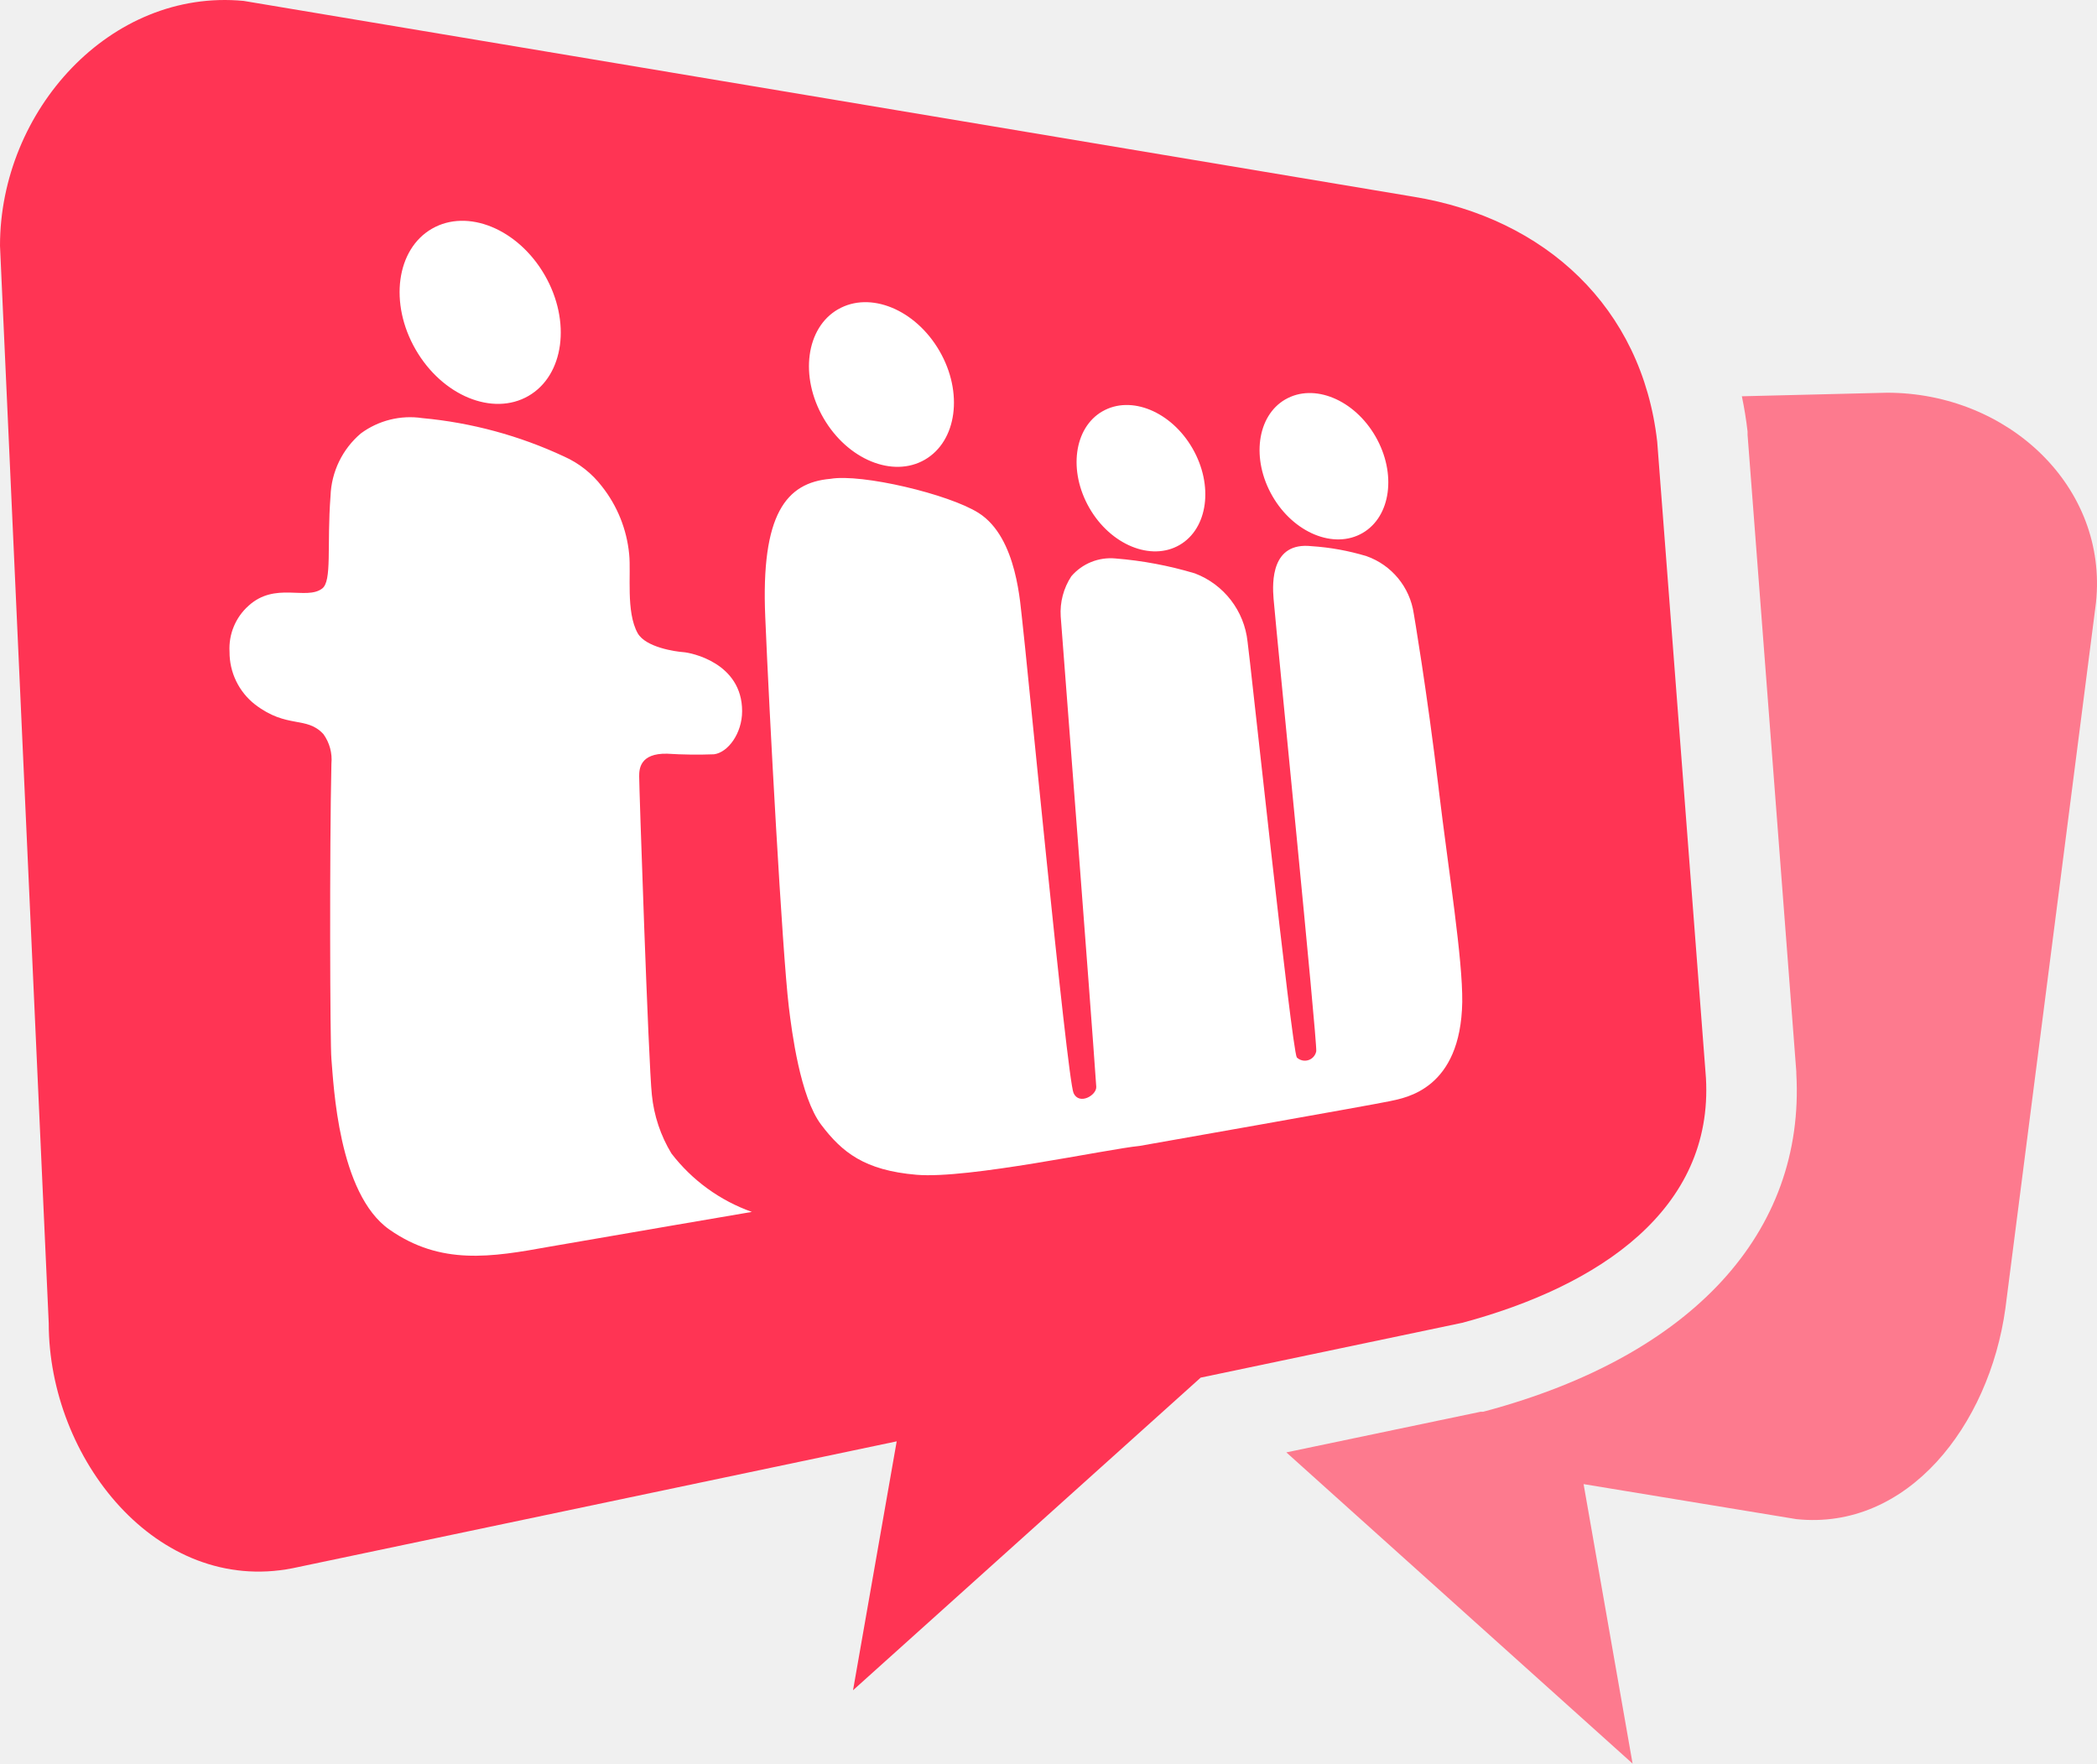
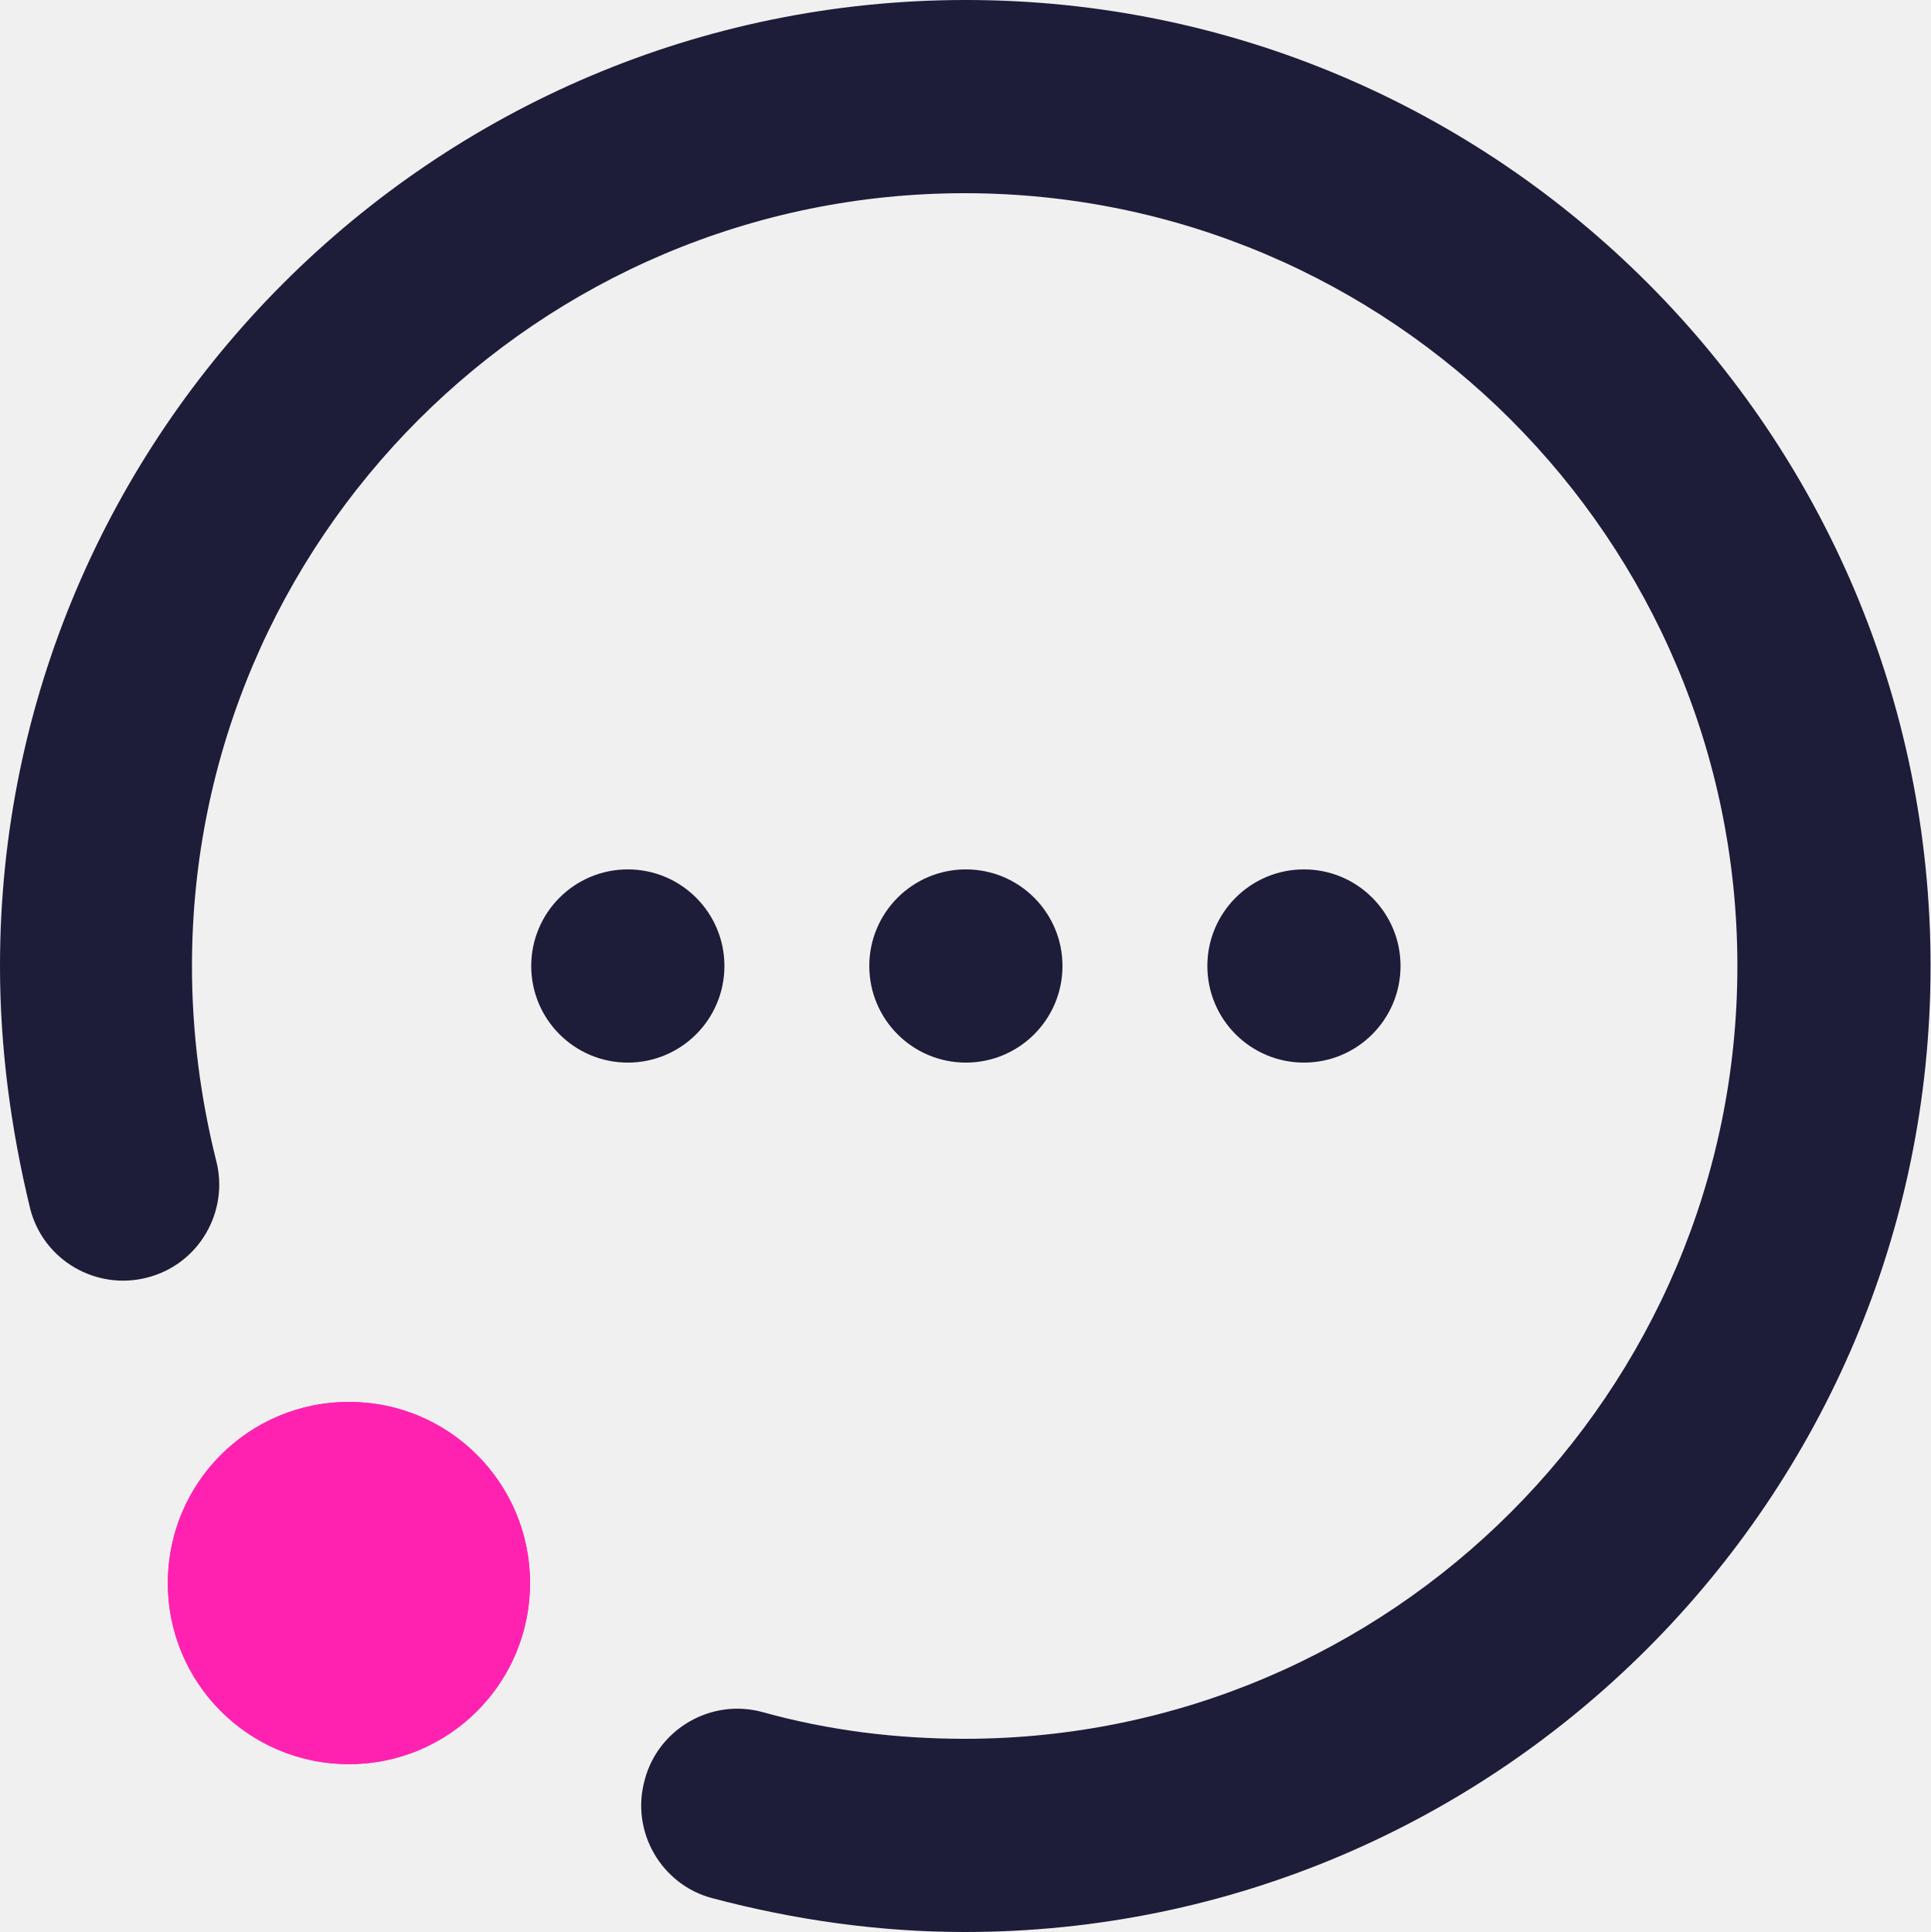
- <svg xmlns="http://www.w3.org/2000/svg" class="chat-mark-product-colours" data-name="Teamwork Chat" viewBox="0 0 165.221 138.952">
-   <path class="shape-front" d="M130.57,34.8c-1.2-10.6-8.84-17.61-19.2-19.3L19.2.072C8.7-.928,0,8.712,0,19.362l3.84,84.9c0,10.66,8.52,21.39,19.2,19.3l47.61-10-3.44,19.61,27.39-24.63,20.61-4.32c10.79-2.89,19.79-8.93,19.2-19.29Z" transform="translate(0 0)" fill="#FF3454" />
-   <path class="shape-back" d="M148.68,30.942l-11.44.28c.19.91.34,1.83.45,2.78v.26l3.84,50.17v.14c.71,12.54-8.21,22.24-24.49,26.61l-.19.05h-.2l-15.3,3.2,27.28,24.52-3.86-22.02,16.77,2.76c8.76.91,15.18-7.38,16.46-16.58l7.14-55.62C166.11,38.352,158.21,30.942,148.68,30.942Z" transform="translate(0 0)" fill="#fd7a8e" />
-   <path class="shape-tw" d="M28.436,34.145a6.772,6.772,0,0,0-2.394,4.936c-.3,3.934.141,6.725-.673,7.3-1.251.928-3.692-.558-5.784,1.345a4.5,4.5,0,0,0-1.5,3.625,5.225,5.225,0,0,0,2.015,4.16c2.529,1.93,4.035.874,5.38,2.327a3.43,3.43,0,0,1,.632,2.334c-.155,6.725-.108,22.193,0,23.262.175,2.018.531,10.626,4.58,13.45s8.01,2.172,12.576,1.345c4.694-.82,15.972-2.744,15.972-2.744a13.809,13.809,0,0,1-6.34-4.607,11.009,11.009,0,0,1-1.54-4.613c-.269-2.461-1.015-24.667-1-25.1,0-.551.04-1.829,2.2-1.782a36.638,36.638,0,0,0,3.692.047c1.089-.134,2.219-1.627,2.219-3.4,0-3.813-4.035-4.607-4.627-4.647s-2.966-.37-3.6-1.493c-.942-1.681-.511-4.667-.673-6.234a10.168,10.168,0,0,0-2.145-5.333,7.727,7.727,0,0,0-2.979-2.354,33.679,33.679,0,0,0-11.17-3.026A6.534,6.534,0,0,0,28.436,34.145ZM34.03,18.022c2.808-1.621,6.787.014,8.887,3.652s1.527,7.9-1.281,9.522-6.787-.014-8.887-3.652S31.222,19.643,34.03,18.022Zm32,6.349c2.525-1.458,6.1.012,7.992,3.283s1.373,7.1-1.152,8.563-6.1-.012-7.992-3.283-1.378-7.106,1.148-8.563Zm47.327,37.8c-.955-7.936-1.97-13.84-1.97-13.84a5.669,5.669,0,0,0-3.719-4.512,19.254,19.254,0,0,0-4.338-.787c-3.154-.343-3.1,2.8-2.986,4.149.276,3.221,3.436,34.762,3.363,35.643a.915.915,0,0,1-1.533.491c-.4-.639-3.732-31.87-3.88-32.758a6.49,6.49,0,0,0-4.149-5.38A30.135,30.135,0,0,0,87.877,44a4.081,4.081,0,0,0-3.47,1.406,5.165,5.165,0,0,0-.834,3.167c.182,2.455,2.354,30.518,2.8,37.048.047.673-1.345,1.48-1.789.5-.518-1.17-3.813-35.474-4.035-37.156-.168-1.251-.37-6.6-3.443-8.548-2.34-1.486-9.213-3.114-11.681-2.69-3.484.3-5.481,2.784-5.131,10.888.306,7.44,1.337,26.377,1.854,30.689.242,2.018.9,7.122,2.549,9.307s3.423,3.6,7.512,3.948,14.956-2.018,17.579-2.273c0,0,18.379-3.235,19.738-3.531,1.237-.269,5.562-.941,5.683-7.8.04-3.41-1.056-10.163-1.856-16.786Zm-26.5-29.759c2.245-1.3,5.426.01,7.1,2.918s1.22,6.316-1.025,7.612-5.426-.01-7.1-2.918-1.22-6.318,1.025-7.614Zm14.417-.943c2.245-1.3,5.426.01,7.1,2.918s1.22,6.316-1.025,7.612-5.426-.01-7.1-2.918-1.22-6.318,1.025-7.614Z" transform="translate(0 0)" fill="#fff" />
+ <svg xmlns="http://www.w3.org/2000/svg" version="1.1" id="Layer_1" x="0px" y="0px" viewBox="0 0 159.9 160" style="enable-background:new 0 0 159.9 160;" xml:space="preserve">
+   <style type="text/css">
+ 	.st0{fill:#FF22B1;}
+ 	.st1{fill:#1D1C39;}
+ </style>
+   <g>
+     <circle class="st0" cx="28.9" cy="131.1" r="15" />
+     <g>
+       <circle class="st1" cx="108" cy="80" r="8" />
+       <circle class="st1" cx="80" cy="80" r="8" />
+       <circle class="st1" cx="52" cy="80" r="8" />
+       <path class="st1" d="M80,0C35.9,0,0,35.9,0,80c0,6.8,0.9,13.5,2.5,20.1c1.1,4.3,5.5,6.8,9.7,5.7c4.3-1.1,6.8-5.5,5.7-9.7    c-1.3-5.2-2-10.6-2-16.1c0-35.3,28.7-64,64-64s64,28.7,64,64s-28.7,64-64,64c-5.7,0-11.3-0.7-16.7-2.2c-4.3-1.2-8.7,1.4-9.8,5.6    c-1.2,4.3,1.4,8.7,5.6,9.8c6.8,1.8,13.8,2.8,20.9,2.8c44.1,0,80-35.9,80-80S124.1,0,80,0z" />
+     </g>
+     <path class="st0" d="M28.9,116.1c-8.3,0-15,6.7-15,15s6.7,15,15,15s15-6.7,15-15S37.2,116.1,28.9,116.1z" />
+   </g>
</svg>
